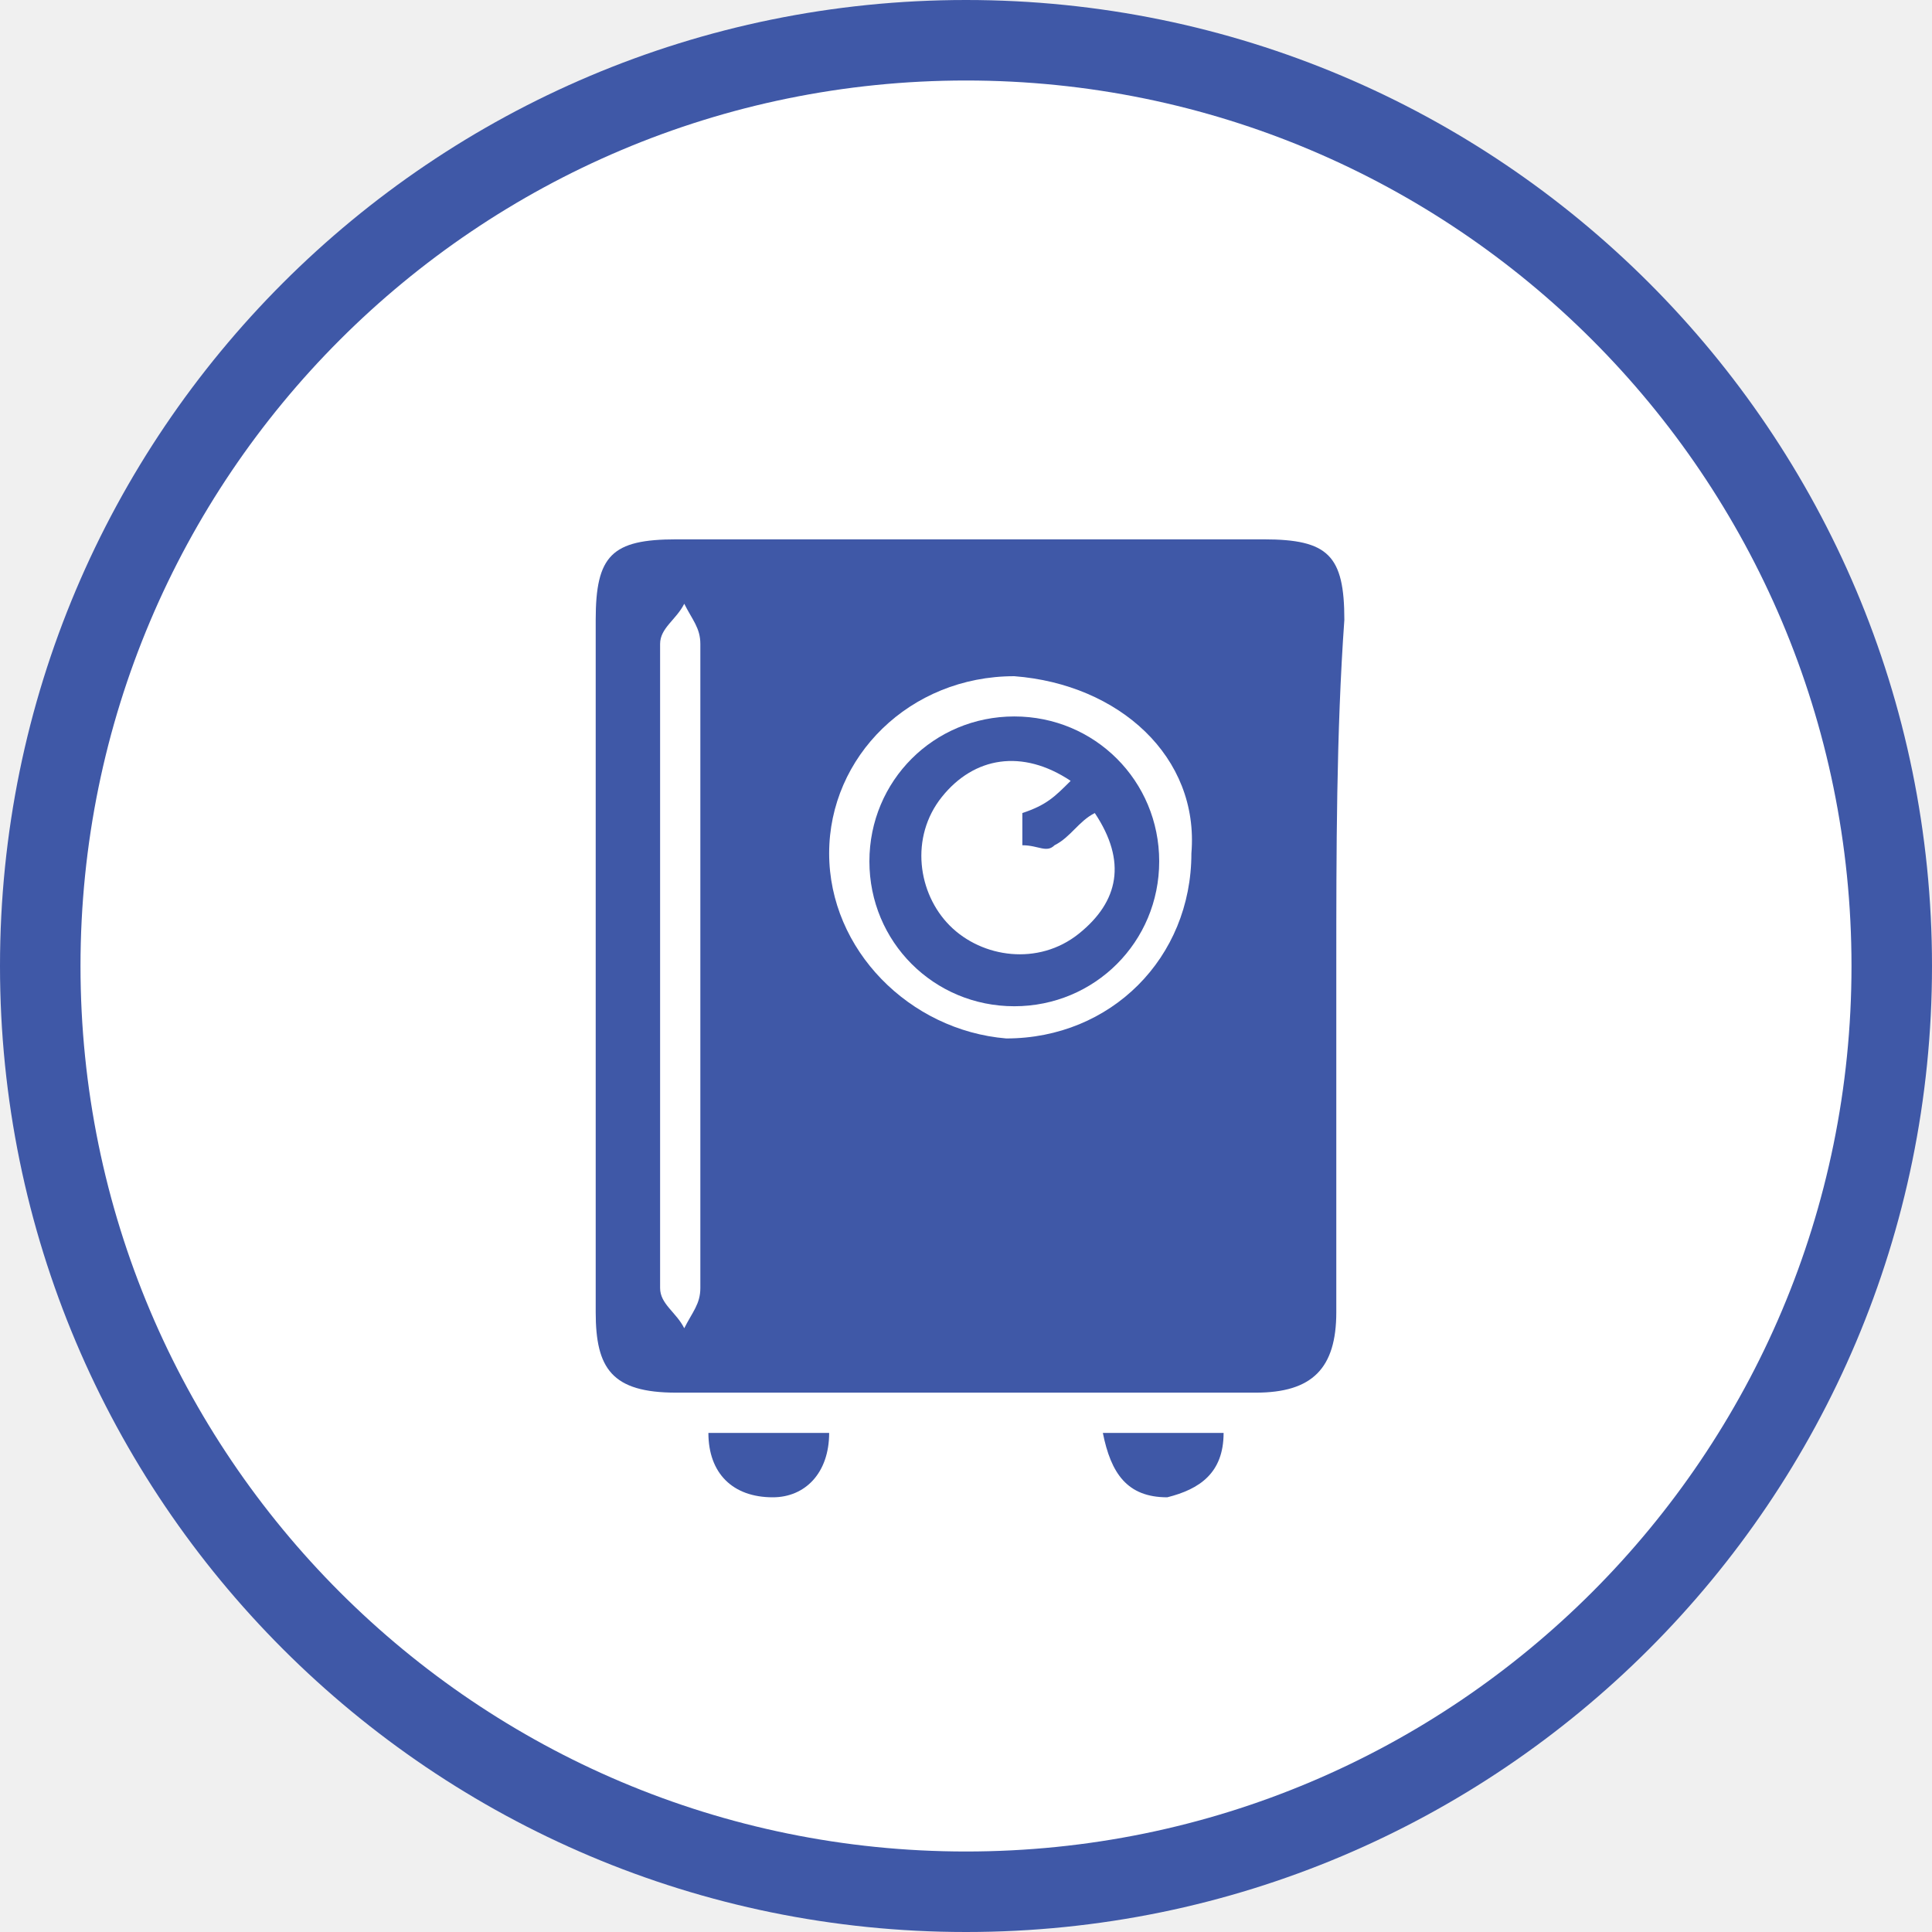
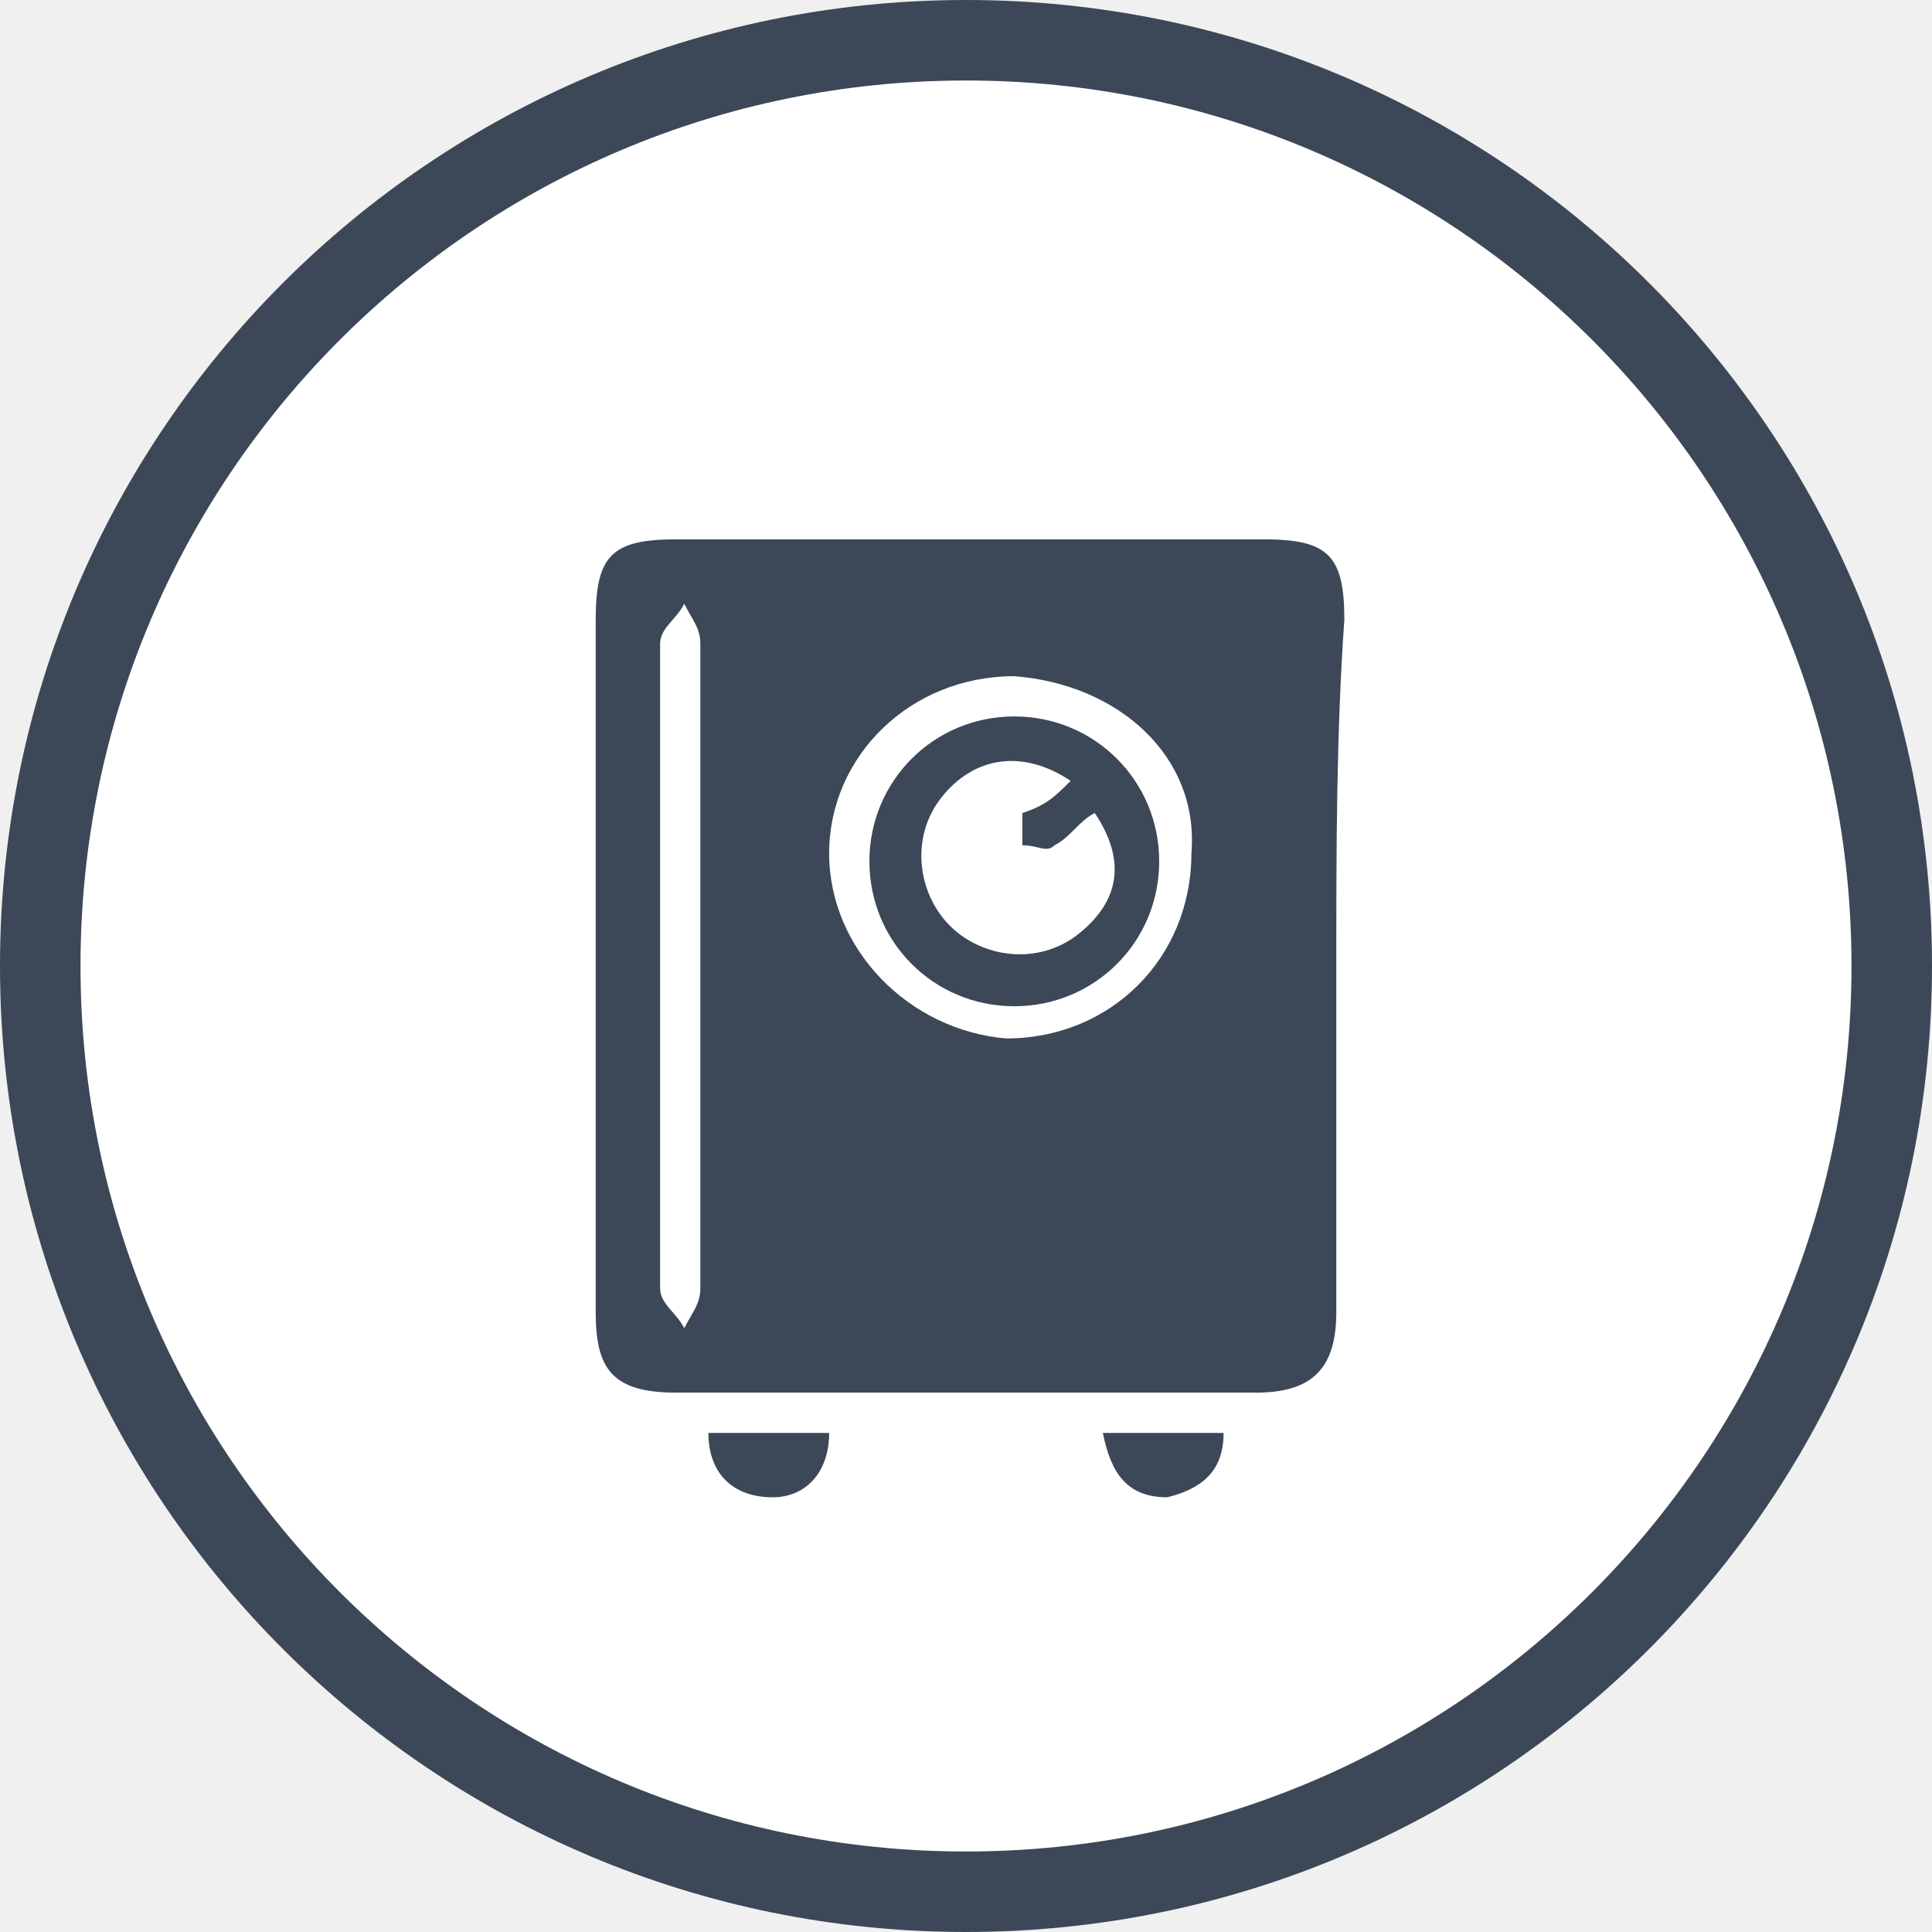
- <svg xmlns="http://www.w3.org/2000/svg" version="1.1" id="Слой_1" shape-rendering="geometricPrecision" text-rendering="geometricPrecision" image-rendering="optimizeQuality" x="0px" y="0px" viewBox="0 0 24 24" style="enable-background:new 0 0 24 24;" xml:space="preserve">
+ <svg xmlns="http://www.w3.org/2000/svg" version="1.1" id="Слой_1" image-rendering="optimizeQuality" shape-rendering="geometricPrecision" text-rendering="geometricPrecision" x="0px" y="0px" viewBox="0 0 24 24" style="enable-background:new 0 0 24 24;" xml:space="preserve">
  <style type="text/css">
- 	.st0{fill:#3F58A7;}
+ 	.st0{fill:#3C4858;}
	.st1{fill:#FFFFFF;}
</style>
  <circle class="st0" cx="12" cy="12" r="12" />
  <circle class="st1" cx="12" cy="12" r="11" />
-   <ellipse transform="matrix(0.7071 -0.7071 0.7071 0.7071 -4.9705 11.9998)" class="st1" cx="12" cy="12" rx="10.4" ry="10.4" />
+   <ellipse transform="matrix(0.7071 -0.7071 0.7071 0.7071 -4.9705 11.9999)" class="st1" cx="12" cy="12" rx="10.4" ry="10.4" />
  <g>
    <path class="st0" d="M16.6,12c0,1.4,0,2.9,0,4.3c0,0.7-0.3,1-1,1c-2.4,0-4.8,0-7.2,0c-0.8,0-1-0.3-1-1c0-2.9,0-5.7,0-8.6   c0-0.8,0.2-1,1-1c2.4,0,4.9,0,7.3,0c0.8,0,1,0.2,1,1C16.6,9.1,16.6,10.6,16.6,12L16.6,12z M12.6,8.4c-1.3,0-2.3,1-2.3,2.2   s1,2.2,2.2,2.3c1.3,0,2.3-1,2.3-2.3C14.9,9.4,13.9,8.5,12.6,8.4z M8.7,12c0-1.3,0-2.7,0-4c0-0.2-0.1-0.3-0.2-0.5   C8.4,7.7,8.2,7.8,8.2,8c0,2.7,0,5.3,0,8c0,0.2,0.2,0.3,0.3,0.5c0.1-0.2,0.2-0.3,0.2-0.5C8.7,14.7,8.7,13.4,8.7,12z" />
    <path class="st0" d="M8.8,17.8c0.5,0,1,0,1.5,0c0,0.5-0.3,0.8-0.7,0.8C9.1,18.6,8.8,18.3,8.8,17.8z" />
    <path class="st0" d="M13.7,17.8c0.5,0,1,0,1.5,0c0,0.5-0.3,0.7-0.7,0.8C14,18.6,13.8,18.3,13.7,17.8z" />
    <path class="st0" d="M10.8,10.7c0-1,0.8-1.8,1.8-1.8s1.8,0.8,1.8,1.8s-0.8,1.8-1.8,1.8S10.8,11.7,10.8,10.7z M13.3,9.7   c-0.6-0.4-1.2-0.3-1.6,0.2c-0.4,0.5-0.3,1.2,0.1,1.6c0.4,0.4,1.1,0.5,1.6,0.1s0.6-0.9,0.2-1.5c-0.2,0.1-0.3,0.3-0.5,0.4   c-0.1,0.1-0.2,0-0.4,0c0-0.1,0-0.3,0-0.4C13,10,13.1,9.9,13.3,9.7z" />
  </g>
</svg>
